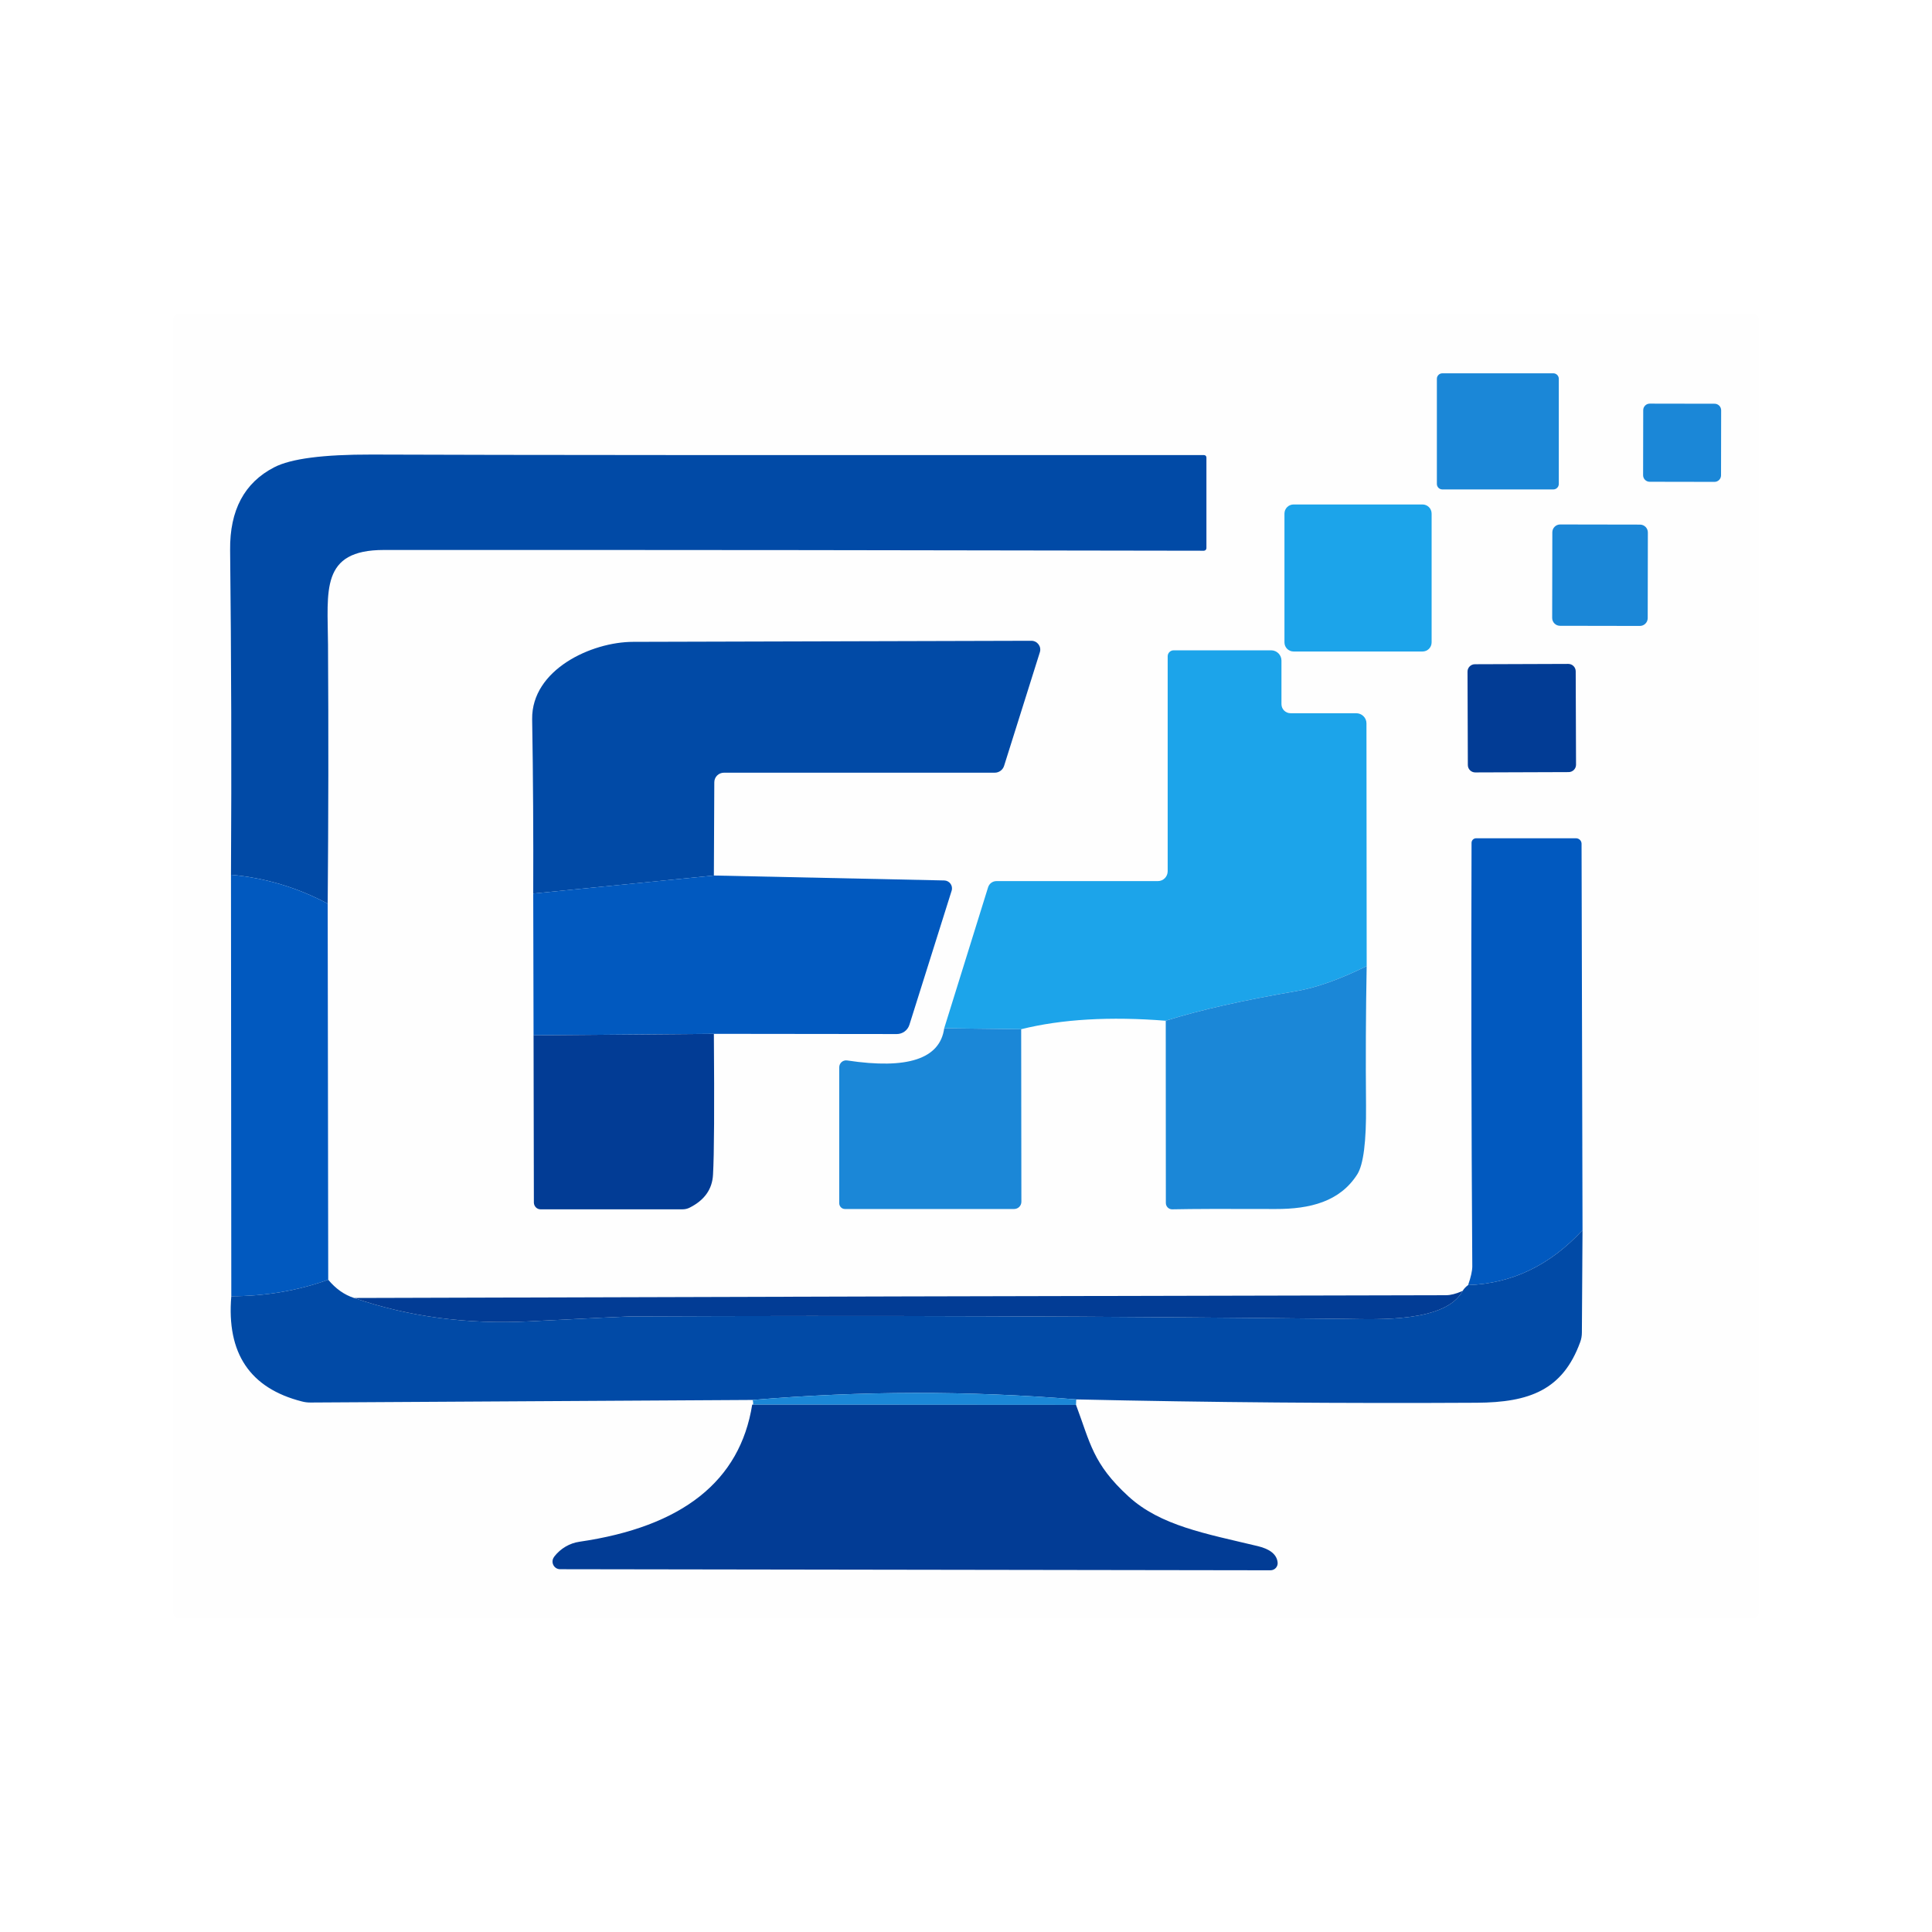
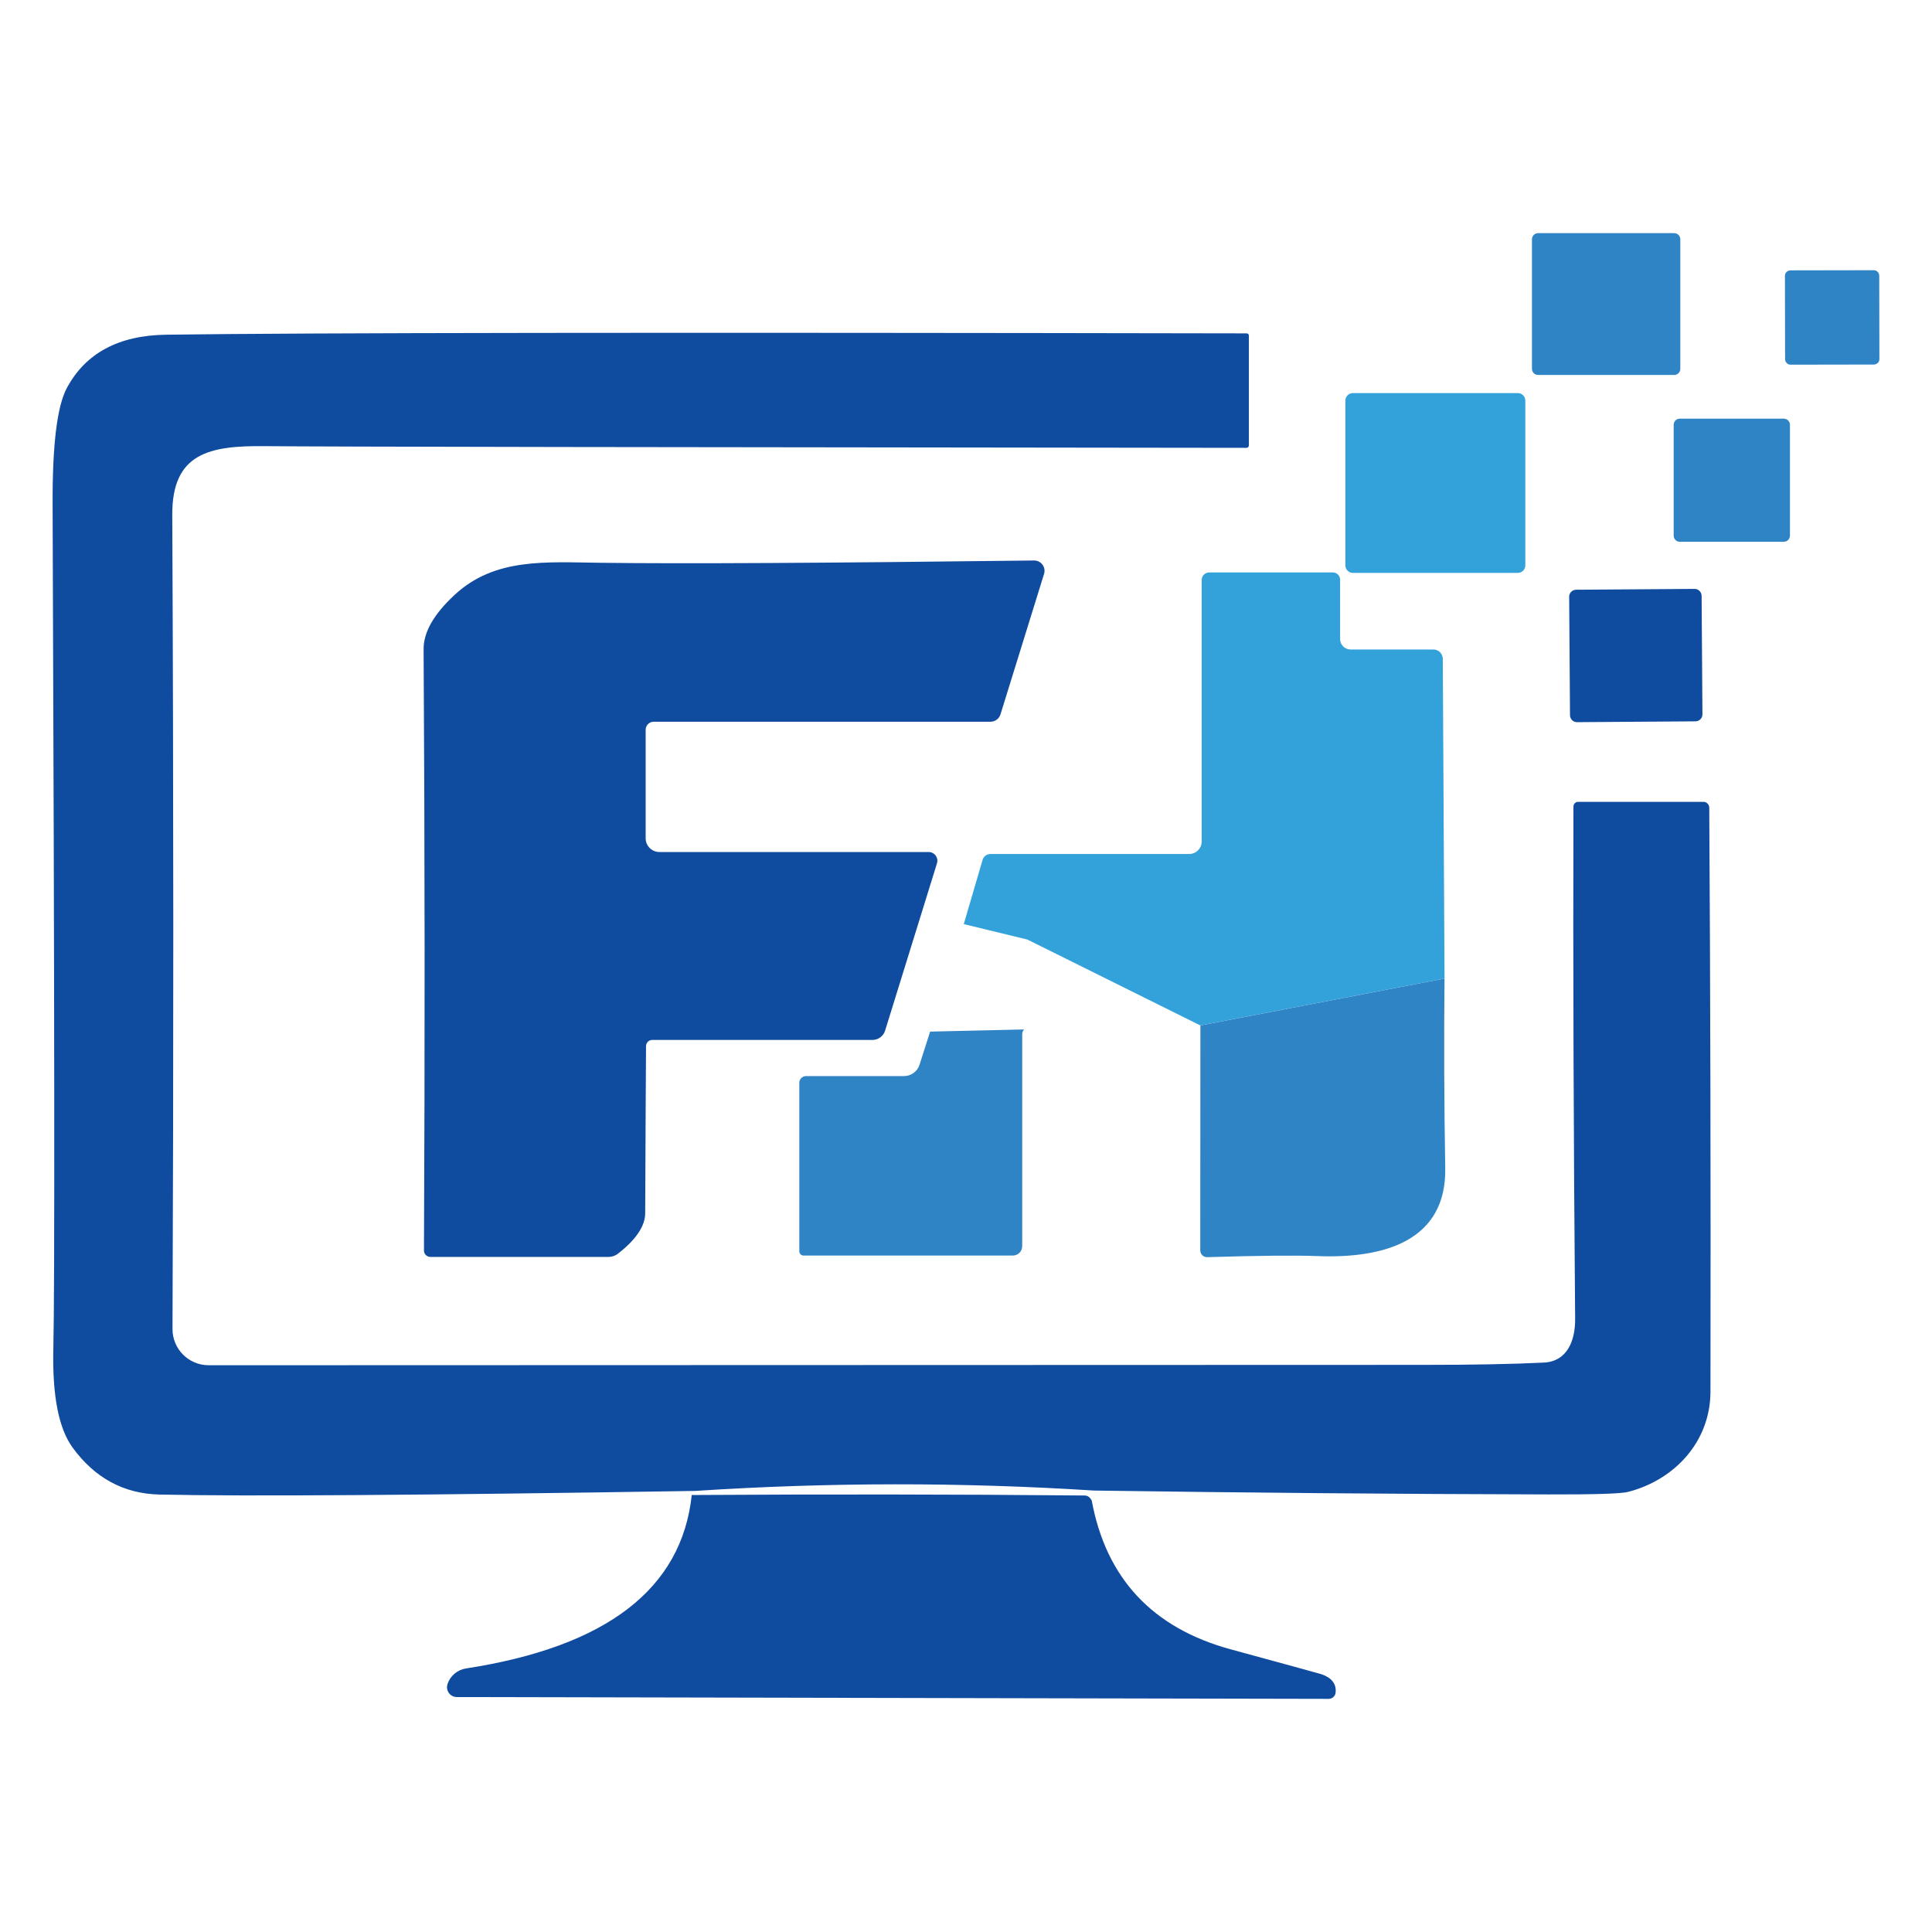
- <svg xmlns="http://www.w3.org/2000/svg" version="1.1" viewBox="0.00 0.00 180.00 180.00" width="180.00" height="180.00">
-   <g stroke-width="2.00" fill="none" stroke-linecap="butt">
-     <path stroke="#8dc3eb" vector-effect="non-scaling-stroke" d="   M 145.23 35.29   C 145.23 35.01 145.00 34.78 144.72 34.78   L 134.38 34.78   C 134.10 34.78 133.87 35.01 133.87 35.29   L 133.87 45.09   C 133.87 45.37 134.10 45.60 134.38 45.60   L 144.72 45.60   C 145.00 45.60 145.23 45.37 145.23 45.09   L 145.23 35.29" />
-     <path stroke="#8dc3eb" vector-effect="non-scaling-stroke" d="   M 160.355 38.226   C 160.36 37.89 160.08 37.62 159.746 37.615   L 153.706 37.605   C 153.37 37.60 153.10 37.88 153.095 38.214   L 153.085 44.274   C 153.08 44.61 153.36 44.88 153.694 44.885   L 159.734 44.895   C 160.07 44.90 160.34 44.62 160.345 44.286   L 160.355 38.226" />
-     <path stroke="#80acdf" vector-effect="non-scaling-stroke" d="   M 21.52 81.50   L 21.55 120.77" />
-     <path stroke="#80a4d2" vector-effect="non-scaling-stroke" d="   M 21.55 120.77   C 21.10 126.08 23.29 129.34 28.13 130.57   C 28.39 130.64 28.65 130.67 28.92 130.67   L 70.13 130.43" />
-     <path stroke="#8dc3eb" vector-effect="non-scaling-stroke" d="   M 70.13 130.43   C 70.20 130.78 70.18 130.93 70.08 130.87" />
-     <path stroke="#809dca" vector-effect="non-scaling-stroke" d="   M 70.08 130.87   C 68.95 137.98 63.59 142.24 53.99 143.64   C 53.07 143.77 52.23 144.27 51.65 145.01   L 51.62 145.06   C 51.27 145.53 51.60 146.20 52.19 146.20   L 118.37 146.30   C 118.78 146.30 119.09 145.94 119.03 145.54   C 118.94 144.82 118.32 144.32 117.19 144.05   C 112.31 142.88 108.12 142.15 105.14 139.42   C 101.80 136.36 101.58 134.43 100.25 130.89" />
-     <path stroke="#8dc3eb" vector-effect="non-scaling-stroke" d="   M 100.25 130.89   C 100.26 130.72 100.26 130.55 100.27 130.38" />
-     <path stroke="#80a4d2" vector-effect="non-scaling-stroke" d="   M 100.27 130.38   C 112.68 130.66 125.12 130.76 137.59 130.69   C 142.49 130.66 145.59 129.51 147.22 125.05   C 147.33 124.76 147.38 124.45 147.38 124.14   L 147.44 114.61" />
-     <path stroke="#80acdf" vector-effect="non-scaling-stroke" d="   M 147.44 114.61   L 147.35 78.61   C 147.35 78.33 147.12 78.10 146.83 78.10   L 137.53 78.10   C 137.29 78.10 137.10 78.29 137.10 78.53   C 137.06 91.16 137.08 104.31 137.17 117.98   C 137.17 118.40 137.04 118.98 136.78 119.73" />
-     <path stroke="#80a4d2" vector-effect="non-scaling-stroke" d="   M 136.78 119.73   C 136.57 119.88 136.40 120.06 136.27 120.27" />
-     <path stroke="#809dca" vector-effect="non-scaling-stroke" d="   M 136.27 120.27   C 135.66 120.54 135.15 120.67 134.75 120.67   C 101.02 120.74 67.10 120.82 32.99 120.93" />
-     <path stroke="#80a4d2" vector-effect="non-scaling-stroke" d="   M 32.99 120.93   C 32.08 120.64 31.28 120.07 30.58 119.23" />
-     <path stroke="#80acdf" vector-effect="non-scaling-stroke" d="   M 30.58 119.23   L 30.53 84.19" />
-     <path stroke="#80a4d2" vector-effect="non-scaling-stroke" d="   M 30.53 84.19   C 30.60 76.16 30.61 68.12 30.56 60.06   C 30.53 55.05 29.82 51.24 35.76 51.24   C 62.19 51.23 87.66 51.26 112.16 51.31   C 112.29 51.31 112.40 51.20 112.40 51.07   L 112.40 42.62   C 112.40 42.50 112.30 42.40 112.18 42.40   C 72.87 42.41 47.02 42.40 34.63 42.35   C 30.12 42.34 27.09 42.73 25.54 43.54   C 22.77 44.97 21.40 47.53 21.44 51.24   C 21.55 61.30 21.58 71.39 21.52 81.50" />
-     <path stroke="#0152b3" vector-effect="non-scaling-stroke" d="   M 30.53 84.19   C 27.71 82.69 24.71 81.79 21.52 81.50" />
-     <path stroke="#0152b3" vector-effect="non-scaling-stroke" d="   M 30.58 119.23   C 27.78 120.24 24.77 120.76 21.55 120.77" />
-     <path stroke="#0e69bf" vector-effect="non-scaling-stroke" d="   M 100.27 130.38   C 90.24 129.56 80.19 129.58 70.13 130.43" />
-     <path stroke="#02439e" vector-effect="non-scaling-stroke" d="   M 32.99 120.93   C 38.05 122.67 43.48 123.40 49.27 123.11   C 55.30 122.80 58.44 122.65 58.68 122.65   C 80.96 122.55 103.24 122.63 125.52 122.88   C 128.37 122.92 134.71 123.20 136.27 120.27" />
-     <path stroke="#0f62b6" vector-effect="non-scaling-stroke" d="   M 100.25 130.89   L 70.08 130.87" />
-     <path stroke="#0152b3" vector-effect="non-scaling-stroke" d="   M 147.44 114.61   C 144.42 117.88 140.87 119.59 136.78 119.73" />
-     <path stroke="#8dd1f4" vector-effect="non-scaling-stroke" d="   M 120.52 47.00   C 120.05 47.00 119.67 47.38 119.67 47.85   L 119.67 59.85   C 119.67 60.32 120.05 60.70 120.52 60.70   L 132.53 60.70   C 133.00 60.70 133.38 60.32 133.38 59.85   L 133.38 47.85   C 133.38 47.38 133.00 47.00 132.53 47.00   L 120.52 47.00" />
-     <path stroke="#8dc3eb" vector-effect="non-scaling-stroke" d="   M 153.527 49.608   C 153.53 49.20 153.20 48.88 152.798 48.877   L 145.358 48.864   C 144.96 48.86 144.63 49.19 144.627 49.592   L 144.613 57.572   C 144.61 57.98 144.94 58.30 145.342 58.303   L 152.782 58.316   C 153.18 58.32 153.51 57.99 153.513 57.588   L 153.527 49.608" />
-     <path stroke="#80acdf" vector-effect="non-scaling-stroke" d="   M 49.68 83.25   L 49.71 96.46" />
-     <path stroke="#809dca" vector-effect="non-scaling-stroke" d="   M 49.71 96.46   L 49.74 112.05   C 49.75 112.39 50.02 112.67 50.36 112.67   L 63.58 112.67   C 63.82 112.67 64.05 112.62 64.26 112.51   C 65.63 111.82 66.36 110.80 66.43 109.44   C 66.54 107.52 66.56 103.15 66.51 96.32" />
-     <path stroke="#80acdf" vector-effect="non-scaling-stroke" d="   M 66.51 96.32   L 83.55 96.34   C 84.09 96.34 84.57 95.99 84.73 95.47   L 88.66 82.99   C 88.81 82.52 88.47 82.05 87.98 82.03   L 66.51 81.57" />
-     <path stroke="#80a4d2" vector-effect="non-scaling-stroke" d="   M 66.51 81.57   L 66.55 72.88   C 66.55 72.39 66.95 71.99 67.45 71.99   L 92.68 71.99   C 93.08 71.99 93.43 71.73 93.55 71.35   L 96.88 60.77   C 97.05 60.24 96.65 59.70 96.09 59.70   C 72.26 59.77 59.89 59.80 59.00 59.80   C 55.09 59.80 49.52 62.40 49.58 67.00   C 49.67 72.38 49.70 77.80 49.68 83.25" />
-     <path stroke="#0152b3" vector-effect="non-scaling-stroke" d="   M 66.51 81.57   L 49.68 83.25" />
-     <path stroke="#024baa" vector-effect="non-scaling-stroke" d="   M 66.51 96.32   L 49.71 96.46" />
-     <path stroke="#8dc3eb" vector-effect="non-scaling-stroke" d="   M 87.97 95.80   C 87.58 98.65 84.56 99.65 78.93 98.80   C 78.54 98.74 78.19 99.04 78.19 99.44   L 78.19 112.10   C 78.19 112.40 78.43 112.64 78.72 112.64   L 94.48 112.64   C 94.86 112.64 95.16 112.34 95.16 111.96   L 95.14 95.89" />
-     <path stroke="#8dd1f4" vector-effect="non-scaling-stroke" d="   M 95.14 95.89   C 98.92 94.95 103.41 94.69 108.61 95.10" />
-     <path stroke="#8dc3eb" vector-effect="non-scaling-stroke" d="   M 108.61 95.10   L 108.62 112.08   C 108.62 112.41 108.89 112.68 109.22 112.67   C 111.15 112.63 114.36 112.62 118.85 112.64   C 122.04 112.65 124.84 111.96 126.46 109.40   C 127.03 108.49 127.30 106.35 127.27 103.00   C 127.23 98.68 127.25 94.35 127.33 90.01" />
-     <path stroke="#8dd1f4" vector-effect="non-scaling-stroke" d="   M 127.33 90.01   L 127.31 67.39   C 127.31 66.87 126.88 66.45 126.36 66.45   L 120.24 66.45   C 119.77 66.45 119.39 66.07 119.39 65.60   L 119.39 61.54   C 119.39 61.02 118.96 60.59 118.44 60.59   L 109.34 60.59   C 109.04 60.59 108.79 60.84 108.79 61.14   L 108.79 81.17   C 108.79 81.68 108.38 82.09 107.88 82.09   L 92.84 82.09   C 92.48 82.09 92.17 82.32 92.06 82.66   L 87.97 95.80" />
-     <path stroke="#1c96e1" vector-effect="non-scaling-stroke" d="   M 127.33 90.01   C 124.83 91.24 122.65 92.02 120.78 92.34   C 115.77 93.20 111.71 94.12 108.61 95.10" />
-     <path stroke="#1c96e1" vector-effect="non-scaling-stroke" d="   M 95.14 95.89   L 87.97 95.80" />
-     <path stroke="#809dca" vector-effect="non-scaling-stroke" d="   M 146.805 62.542   C 146.80 62.16 146.49 61.85 146.112 61.855   L 137.412 61.885   C 137.03 61.89 136.72 62.20 136.725 62.578   L 136.755 71.278   C 136.76 71.66 137.07 71.97 137.448 71.965   L 146.148 71.935   C 146.53 71.93 146.84 71.62 146.835 71.242   L 146.805 62.542" />
-   </g>
-   <path fill="#fefefe" d="   M 163.85 150.31   C 163.85 150.57 163.64 150.78 163.38 150.78   L 16.62 150.78   C 16.36 150.78 16.15 150.57 16.15 150.31   L 16.15 29.69   C 16.15 29.43 16.36 29.22 16.62 29.22   L 163.38 29.22   C 163.64 29.22 163.85 29.43 163.85 29.69   L 163.85 150.31   Z" />
-   <path fill="#1b87d7" d="M 145.23 35.29 L 145.23 45.09 C 145.23 45.37 145.00 45.60 144.72 45.60 L 134.38 45.60 C 134.10 45.60 133.87 45.37 133.87 45.09 L 133.87 35.29 C 133.87 35.01 134.10 34.78 134.38 34.78 L 144.72 34.78 C 145.00 34.78 145.23 35.01 145.23 35.29 Z" />
-   <rect fill="#1b87d7" x="-3.63" y="-3.64" transform="translate(156.72,41.25) rotate(0.1)" width="7.26" height="7.28" rx="0.61" />
-   <path fill="#014aa6" d="M 30.53 84.19 C 27.71 82.69 24.71 81.79 21.52 81.50 C 21.58 71.39 21.55 61.30 21.44 51.24 C 21.40 47.53 22.77 44.97 25.54 43.54 C 27.09 42.73 30.12 42.34 34.63 42.35 C 47.02 42.40 72.87 42.41 112.18 42.40 C 112.30 42.40 112.40 42.50 112.40 42.62 L 112.40 51.07 C 112.40 51.20 112.29 51.31 112.16 51.31 C 87.66 51.26 62.19 51.23 35.76 51.24 C 29.82 51.24 30.53 55.05 30.56 60.06 C 30.61 68.12 30.60 76.16 30.53 84.19 Z" />
-   <path fill="#1ca4ea" d="M 120.52 47.00 L 132.53 47.00 C 133.00 47.00 133.38 47.38 133.38 47.85 L 133.38 59.85 C 133.38 60.32 133.00 60.70 132.53 60.70 L 120.52 60.70 C 120.05 60.70 119.67 60.32 119.67 59.85 L 119.67 47.85 C 119.67 47.38 120.05 47.00 120.52 47.00 Z" />
-   <rect fill="#1b87d7" x="-4.45" y="-4.72" transform="translate(149.07,53.59) rotate(0.1)" width="8.90" height="9.44" rx="0.73" />
-   <path fill="#014aa6" d="M 66.51 81.57 L 49.68 83.25 C 49.70 77.80 49.67 72.38 49.58 67.00 C 49.52 62.40 55.09 59.80 59.00 59.80 C 59.89 59.80 72.26 59.77 96.09 59.70 C 96.65 59.70 97.05 60.24 96.88 60.77 L 93.55 71.35 C 93.43 71.73 93.08 71.99 92.68 71.99 L 67.45 71.99 C 66.95 71.99 66.55 72.39 66.55 72.88 L 66.51 81.57 Z" />
-   <path fill="#1ca4ea" d="M 127.33 90.01 C 124.83 91.24 122.65 92.02 120.78 92.34 C 115.77 93.20 111.71 94.12 108.61 95.10 C 103.41 94.69 98.92 94.95 95.14 95.89 L 87.97 95.80 L 92.06 82.66 C 92.17 82.32 92.48 82.09 92.84 82.09 L 107.88 82.09 C 108.38 82.09 108.79 81.68 108.79 81.17 L 108.79 61.14 C 108.79 60.84 109.04 60.59 109.34 60.59 L 118.44 60.59 C 118.96 60.59 119.39 61.02 119.39 61.54 L 119.39 65.60 C 119.39 66.07 119.77 66.45 120.24 66.45 L 126.36 66.45 C 126.88 66.45 127.31 66.87 127.31 67.39 L 127.33 90.01 Z" />
-   <rect fill="#023c95" x="-5.04" y="-5.04" transform="translate(141.78,66.91) rotate(-0.2)" width="10.08" height="10.08" rx="0.69" />
-   <path fill="#0159bf" d="M 147.44 114.61 C 144.42 117.88 140.87 119.59 136.78 119.73 C 137.04 118.98 137.17 118.40 137.17 117.98 C 137.08 104.31 137.06 91.16 137.10 78.53 C 137.10 78.29 137.29 78.10 137.53 78.10 L 146.83 78.10 C 147.12 78.10 147.35 78.33 147.35 78.61 L 147.44 114.61 Z" />
-   <path fill="#0159bf" d="M 30.53 84.19 L 30.58 119.23 C 27.78 120.24 24.77 120.76 21.55 120.77 L 21.52 81.50 C 24.71 81.79 27.71 82.69 30.53 84.19 Z" />
-   <path fill="#0159bf" d="M 66.51 81.57 L 87.98 82.03 C 88.47 82.05 88.81 82.52 88.66 82.99 L 84.73 95.47 C 84.57 95.99 84.09 96.34 83.55 96.34 L 66.51 96.32 L 49.71 96.46 L 49.68 83.25 L 66.51 81.57 Z" />
-   <path fill="#1b87d7" d="M 127.33 90.01 C 127.25 94.35 127.23 98.68 127.27 103.00 C 127.30 106.35 127.03 108.49 126.46 109.40 C 124.84 111.96 122.04 112.65 118.85 112.64 C 114.36 112.62 111.15 112.63 109.22 112.67 C 108.89 112.68 108.62 112.41 108.62 112.08 L 108.61 95.10 C 111.71 94.12 115.77 93.20 120.78 92.34 C 122.65 92.02 124.83 91.24 127.33 90.01 Z" />
-   <path fill="#1b87d7" d="M 95.14 95.89 L 95.16 111.96 C 95.16 112.34 94.86 112.64 94.48 112.64 L 78.72 112.64 C 78.43 112.64 78.19 112.40 78.19 112.10 L 78.19 99.44 C 78.19 99.04 78.54 98.74 78.93 98.80 C 84.56 99.65 87.58 98.65 87.97 95.80 L 95.14 95.89 Z" />
-   <path fill="#023c95" d="M 66.51 96.32 C 66.56 103.15 66.54 107.52 66.43 109.44 C 66.36 110.80 65.63 111.82 64.26 112.51 C 64.05 112.62 63.82 112.67 63.58 112.67 L 50.36 112.67 C 50.02 112.67 49.75 112.39 49.74 112.05 L 49.71 96.46 L 66.51 96.32 Z" />
-   <path fill="#014aa6" d="M 147.44 114.61 L 147.38 124.14 C 147.38 124.45 147.33 124.76 147.22 125.05 C 145.59 129.51 142.49 130.66 137.59 130.69 C 125.12 130.76 112.68 130.66 100.27 130.38 C 90.24 129.56 80.19 129.58 70.13 130.43 L 28.92 130.67 C 28.65 130.67 28.39 130.64 28.13 130.57 C 23.29 129.34 21.10 126.08 21.55 120.77 C 24.77 120.76 27.78 120.24 30.58 119.23 C 31.28 120.07 32.08 120.64 32.99 120.93 C 38.05 122.67 43.48 123.40 49.27 123.11 C 55.30 122.80 58.44 122.65 58.68 122.65 C 80.96 122.55 103.24 122.63 125.52 122.88 C 128.37 122.92 134.71 123.20 136.27 120.27 C 136.40 120.06 136.57 119.88 136.78 119.73 C 140.87 119.59 144.42 117.88 147.44 114.61 Z" />
-   <path fill="#023c95" d="M 136.27 120.27 C 134.71 123.20 128.37 122.92 125.52 122.88 C 103.24 122.63 80.96 122.55 58.68 122.65 C 58.44 122.65 55.30 122.80 49.27 123.11 C 43.48 123.40 38.05 122.67 32.99 120.93 C 67.10 120.82 101.02 120.74 134.75 120.67 C 135.15 120.67 135.66 120.54 136.27 120.27 Z" />
-   <path fill="#1b87d7" d="M 100.27 130.38 C 100.26 130.55 100.26 130.72 100.25 130.89 L 70.08 130.87 C 70.18 130.93 70.20 130.78 70.13 130.43 C 80.19 129.58 90.24 129.56 100.27 130.38 Z" />
-   <path fill="#023c95" d="M 100.25 130.89 C 101.58 134.43 101.80 136.36 105.14 139.42 C 108.12 142.15 112.31 142.88 117.19 144.05 C 118.32 144.32 118.94 144.82 119.03 145.54 C 119.09 145.94 118.78 146.30 118.37 146.30 L 52.19 146.20 C 51.60 146.20 51.27 145.53 51.62 145.06 L 51.65 145.01 C 52.23 144.27 53.07 143.77 53.99 143.64 C 63.59 142.24 68.95 137.98 70.08 130.87 L 100.25 130.89 Z" />
+ <svg xmlns="http://www.w3.org/2000/svg" id="Layer_1" viewBox="0 0 500 500">
+   <defs>
+     <style>.cls-1{fill:#2f84c6;}.cls-2{fill:#33a2db;}.cls-3{fill:#0f4b9e;}</style>
+   </defs>
+   <path class="cls-1" d="M434.863,95.454c0,.874-.718,1.592-1.592,1.592h-35.211c-.874,0-1.592-.718-1.592-1.592v-33.525c0-.874.718-1.592,1.592-1.592h35.211c.874,0,1.592.718,1.592,1.592v33.525h0Z" />
+   <path class="cls-1" d="M486.387,92.904c.012.802-.643,1.426-1.433,1.438l-21.539.037c-.802.013-1.426-.643-1.438-1.433l-.038-21.539c-.012-.802.643-1.426,1.433-1.438l21.538-.038c.802-.012,1.426.643,1.438,1.433l.038,21.539h0Z" />
+   <path class="cls-3" d="M283.127,385.755c-34.337-2.185-68.736-2.154-103.197.094-70.577,1.124-116.807,1.436-138.689.937-9.209-.219-16.7-4.277-22.444-12.143-3.621-4.963-5.275-13.485-4.994-25.565.375-15.358.312-88.214-.187-218.537-.062-15.389,1.155-25.409,3.683-30.123,4.838-9.021,13.423-13.641,25.752-13.797,35.367-.499,128.544-.624,279.594-.343.312,0,.562.25.562.562v28.437c0,.343-.281.624-.624.624-152.486-.156-237.173-.281-254.06-.437-14.328-.156-24.036,1.779-23.942,17.855.344,71.545.344,141.748.062,210.609-.031,5.182,4.183,9.396,9.365,9.396,140.374-.031,245.101-.062,314.18-.094,12.705,0,23.162-.187,31.371-.593,6.056-.312,8.116-5.681,8.085-11.269-.406-47.79-.562-92.022-.437-132.664.031-.656.531-1.186,1.186-1.186h32.464c.812,0,1.467.656,1.498,1.498.281,46.417.406,96.798.312,151.144-.031,13.048-9.396,22.881-21.32,25.94-1.779.468-8.615.687-20.571.655-39.269-.094-78.475-.437-117.65-.999h0Z" />
+   <path class="cls-2" d="M348.179,146.303v-42.609c0-1.093.874-1.967,1.967-1.967h42.64c1.093,0,1.967.874,1.967,1.967v42.609c0,1.093-.874,1.967-1.967,1.967h-42.64c-1.093,0-1.967-.874-1.967-1.967h0Z" />
+   <path class="cls-1" d="M434.739,108.346h26.907c.874,0,1.592.718,1.592,1.592v28.687c0,.874-.718,1.592-1.592,1.592h-26.907c-.874,0-1.592-.718-1.592-1.592v-28.687c0-.874.718-1.592,1.592-1.592h0Z" />
+   <path class="cls-3" d="M242.484,223.436l-13.423,43.295c-.437,1.436-1.779,2.404-3.278,2.404h-56.968c-.905,0-1.623.718-1.623,1.623-.031,5.4-.125,19.822-.219,43.202,0,3.34-2.372,6.867-7.086,10.52-.687.531-1.53.812-2.404.812h-46.074c-.936,0-1.717-.749-1.686-1.686.25-52.129.219-103.978-.094-155.576-.031-4.401,2.622-9.052,7.96-14.016,10.426-9.739,23.661-8.522,37.802-8.366,21.414.281,58.841.062,112.25-.593,1.81,0,3.09,1.748,2.56,3.465l-11.269,36.334c-.343,1.155-1.405,1.935-2.622,1.935h-87.153c-1.124,0-2.06.937-2.06,2.06v28.094c0,1.966,1.592,3.558,3.559,3.558h69.672c1.53,0,2.622,1.467,2.154,2.934h0Z" />
+   <path class="cls-2" d="M373.842,253.241l-63.197,12.14-44.779-22.233-16.441-3.989,4.856-16.58c.243-.937,1.11-1.561,2.047-1.561h51.439c1.769,0,3.226-1.457,3.226-3.226v-67.672c0-1.11.867-1.977,1.977-1.977h31.945c1.041,0,1.908.832,1.908,1.908v15.331c0,1.492,1.214,2.706,2.706,2.706h21.436c1.353,0,2.393,1.075,2.428,2.393l.451,82.76Z" />
+   <path class="cls-3" d="M440.589,184.859c.018.994-.793,1.806-1.798,1.823l-30.653.214c-.994.018-1.805-.793-1.823-1.798l-.214-30.653c-.018-.994.793-1.805,1.798-1.823l30.653-.214c.994-.018,1.806.793,1.823,1.798l.214,30.653h0Z" />
+   <path class="cls-1" d="M265.033,266.422c-.312.347-.486.763-.486,1.249v54.803c0,1.387-1.075,2.463-2.463,2.463h-54.11c-.624,0-1.11-.485-1.11-1.11v-43.635c0-.937.798-1.7,1.734-1.7h25.321c1.873,0,3.503-1.179,4.058-2.948l2.74-8.567,24.315-.555Z" />
+   <path class="cls-1" d="M373.838,253.246c-.156,16.357-.094,32.682.187,48.977.375,18.885-15.764,23.536-33.119,22.849-5.775-.218-15.264-.125-28.499.281-.968.031-1.779-.78-1.779-1.748l.031-58.216,63.179-12.143h0Z" />
+   <path class="cls-3" d="M282.533,388.314c3.715,20.134,15.701,32.994,35.929,38.519,15.576,4.245,23.411,6.399,23.567,6.462,2.653.936,3.871,2.528,3.621,4.776-.094.905-.874,1.592-1.81,1.592l-225.623-.468c-1.717,0-2.934-1.686-2.404-3.309l.031-.125c.718-2.092,2.56-3.621,4.745-3.964,36.366-5.619,55.844-20.571,58.435-44.887,34.93-.218,68.829-.187,101.699.125.749,0,1.342.437,1.81,1.28h0Z" />
</svg>
